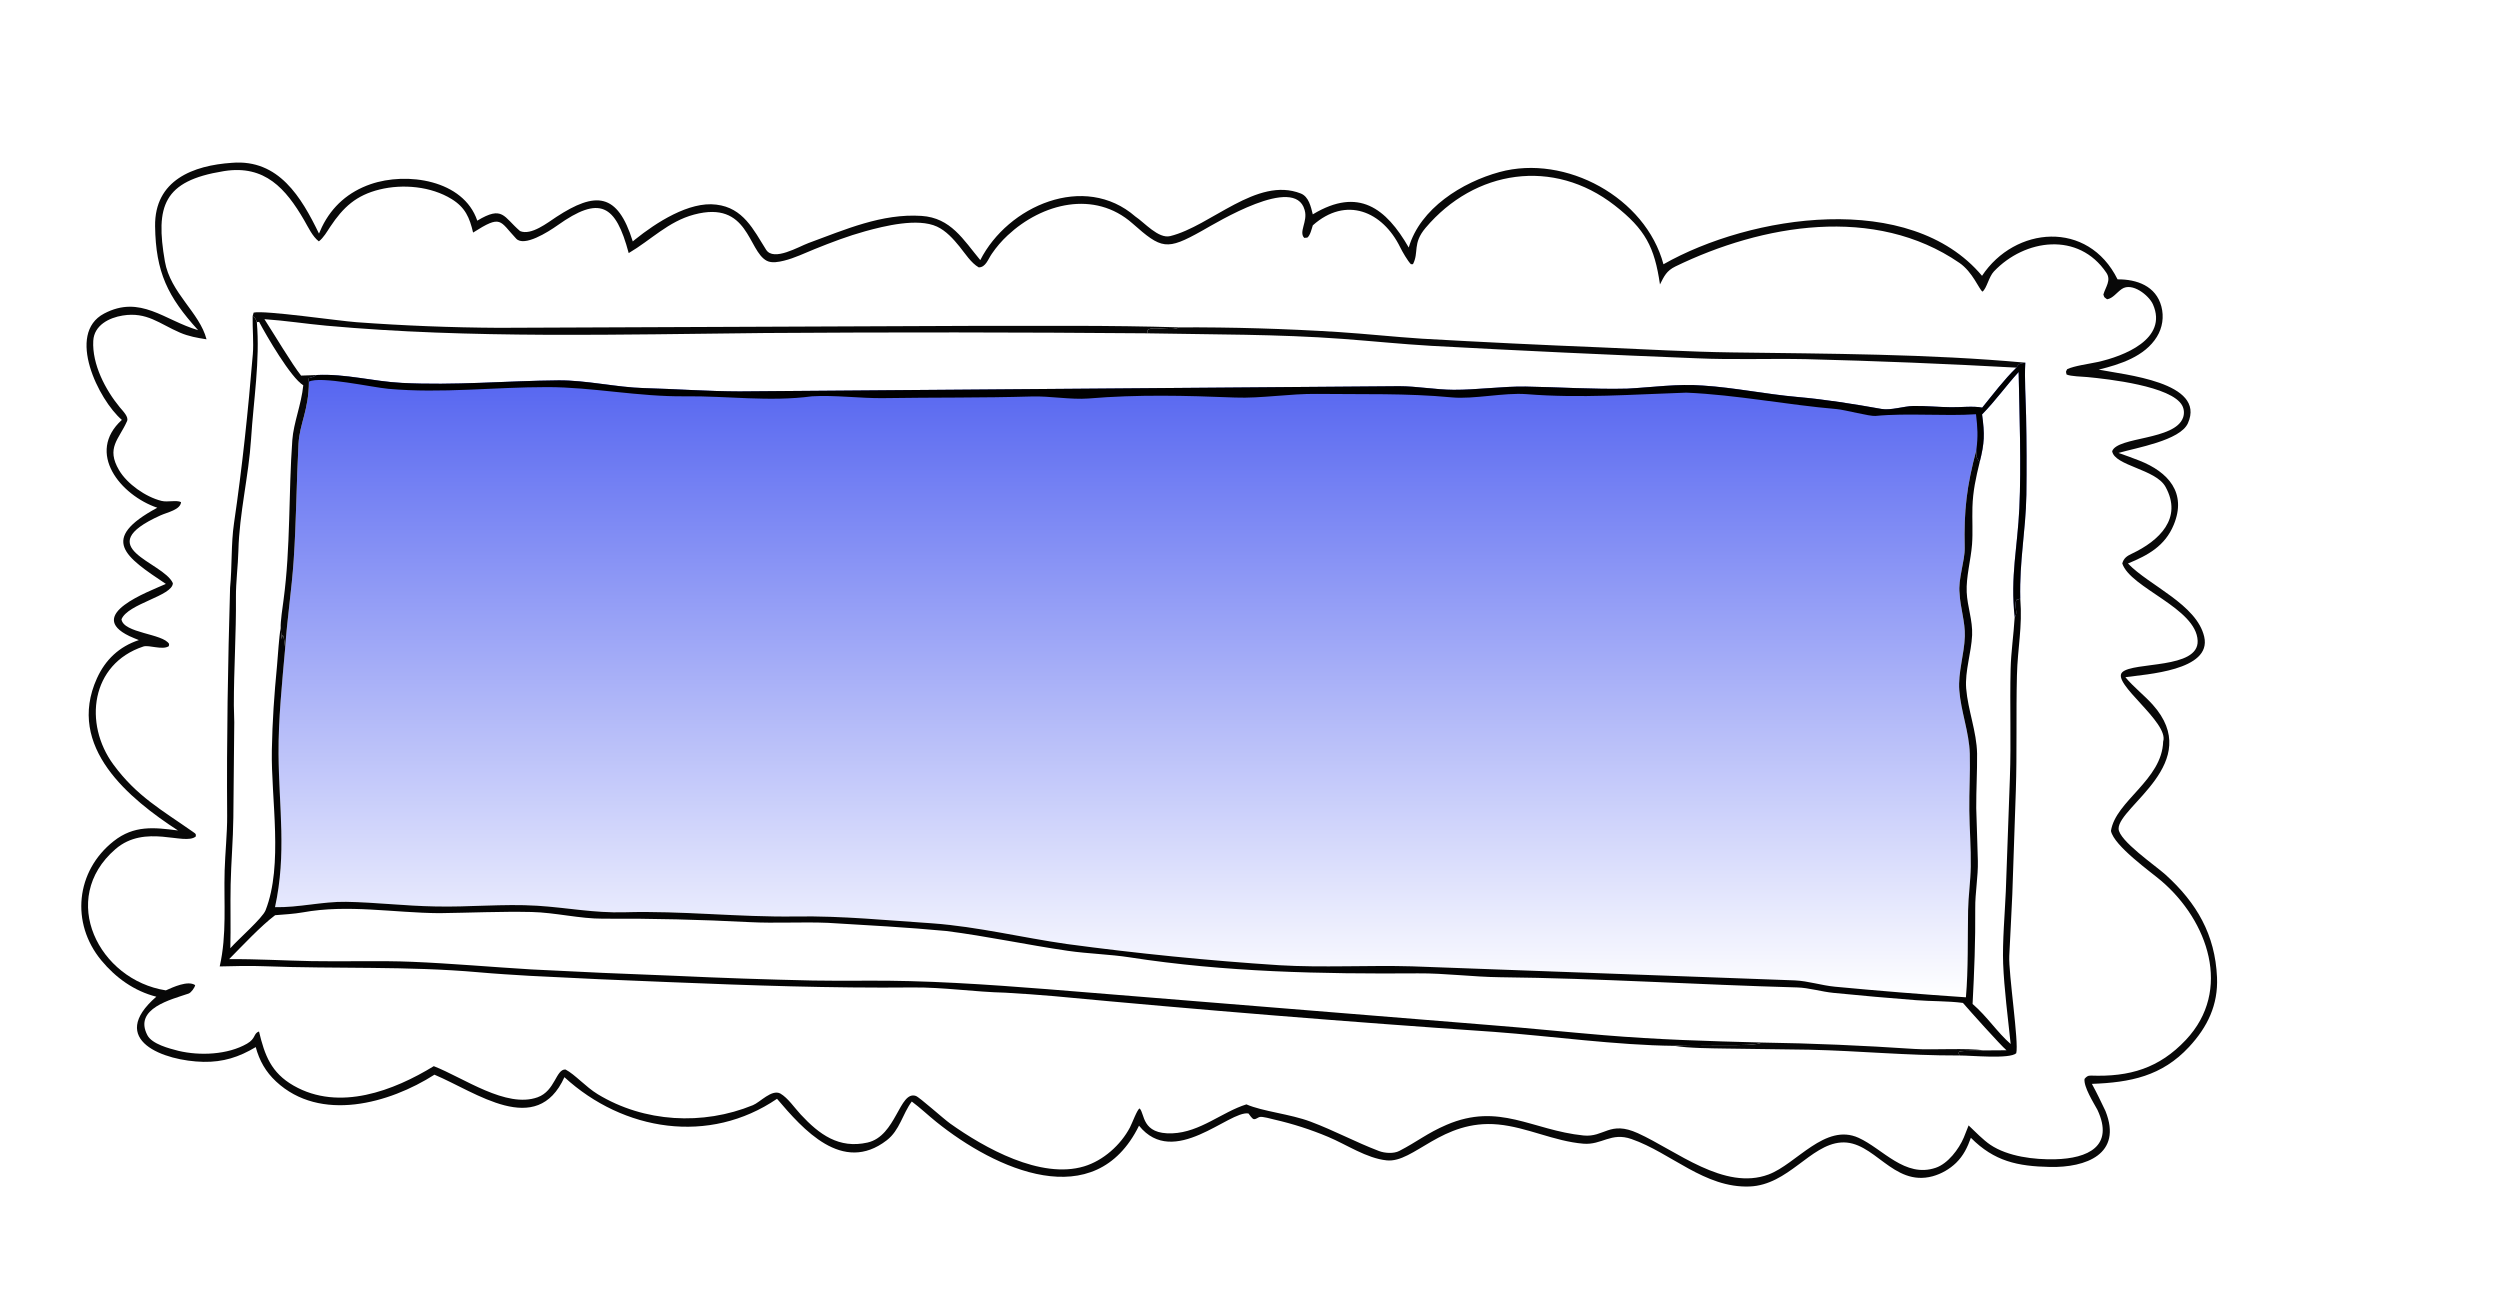
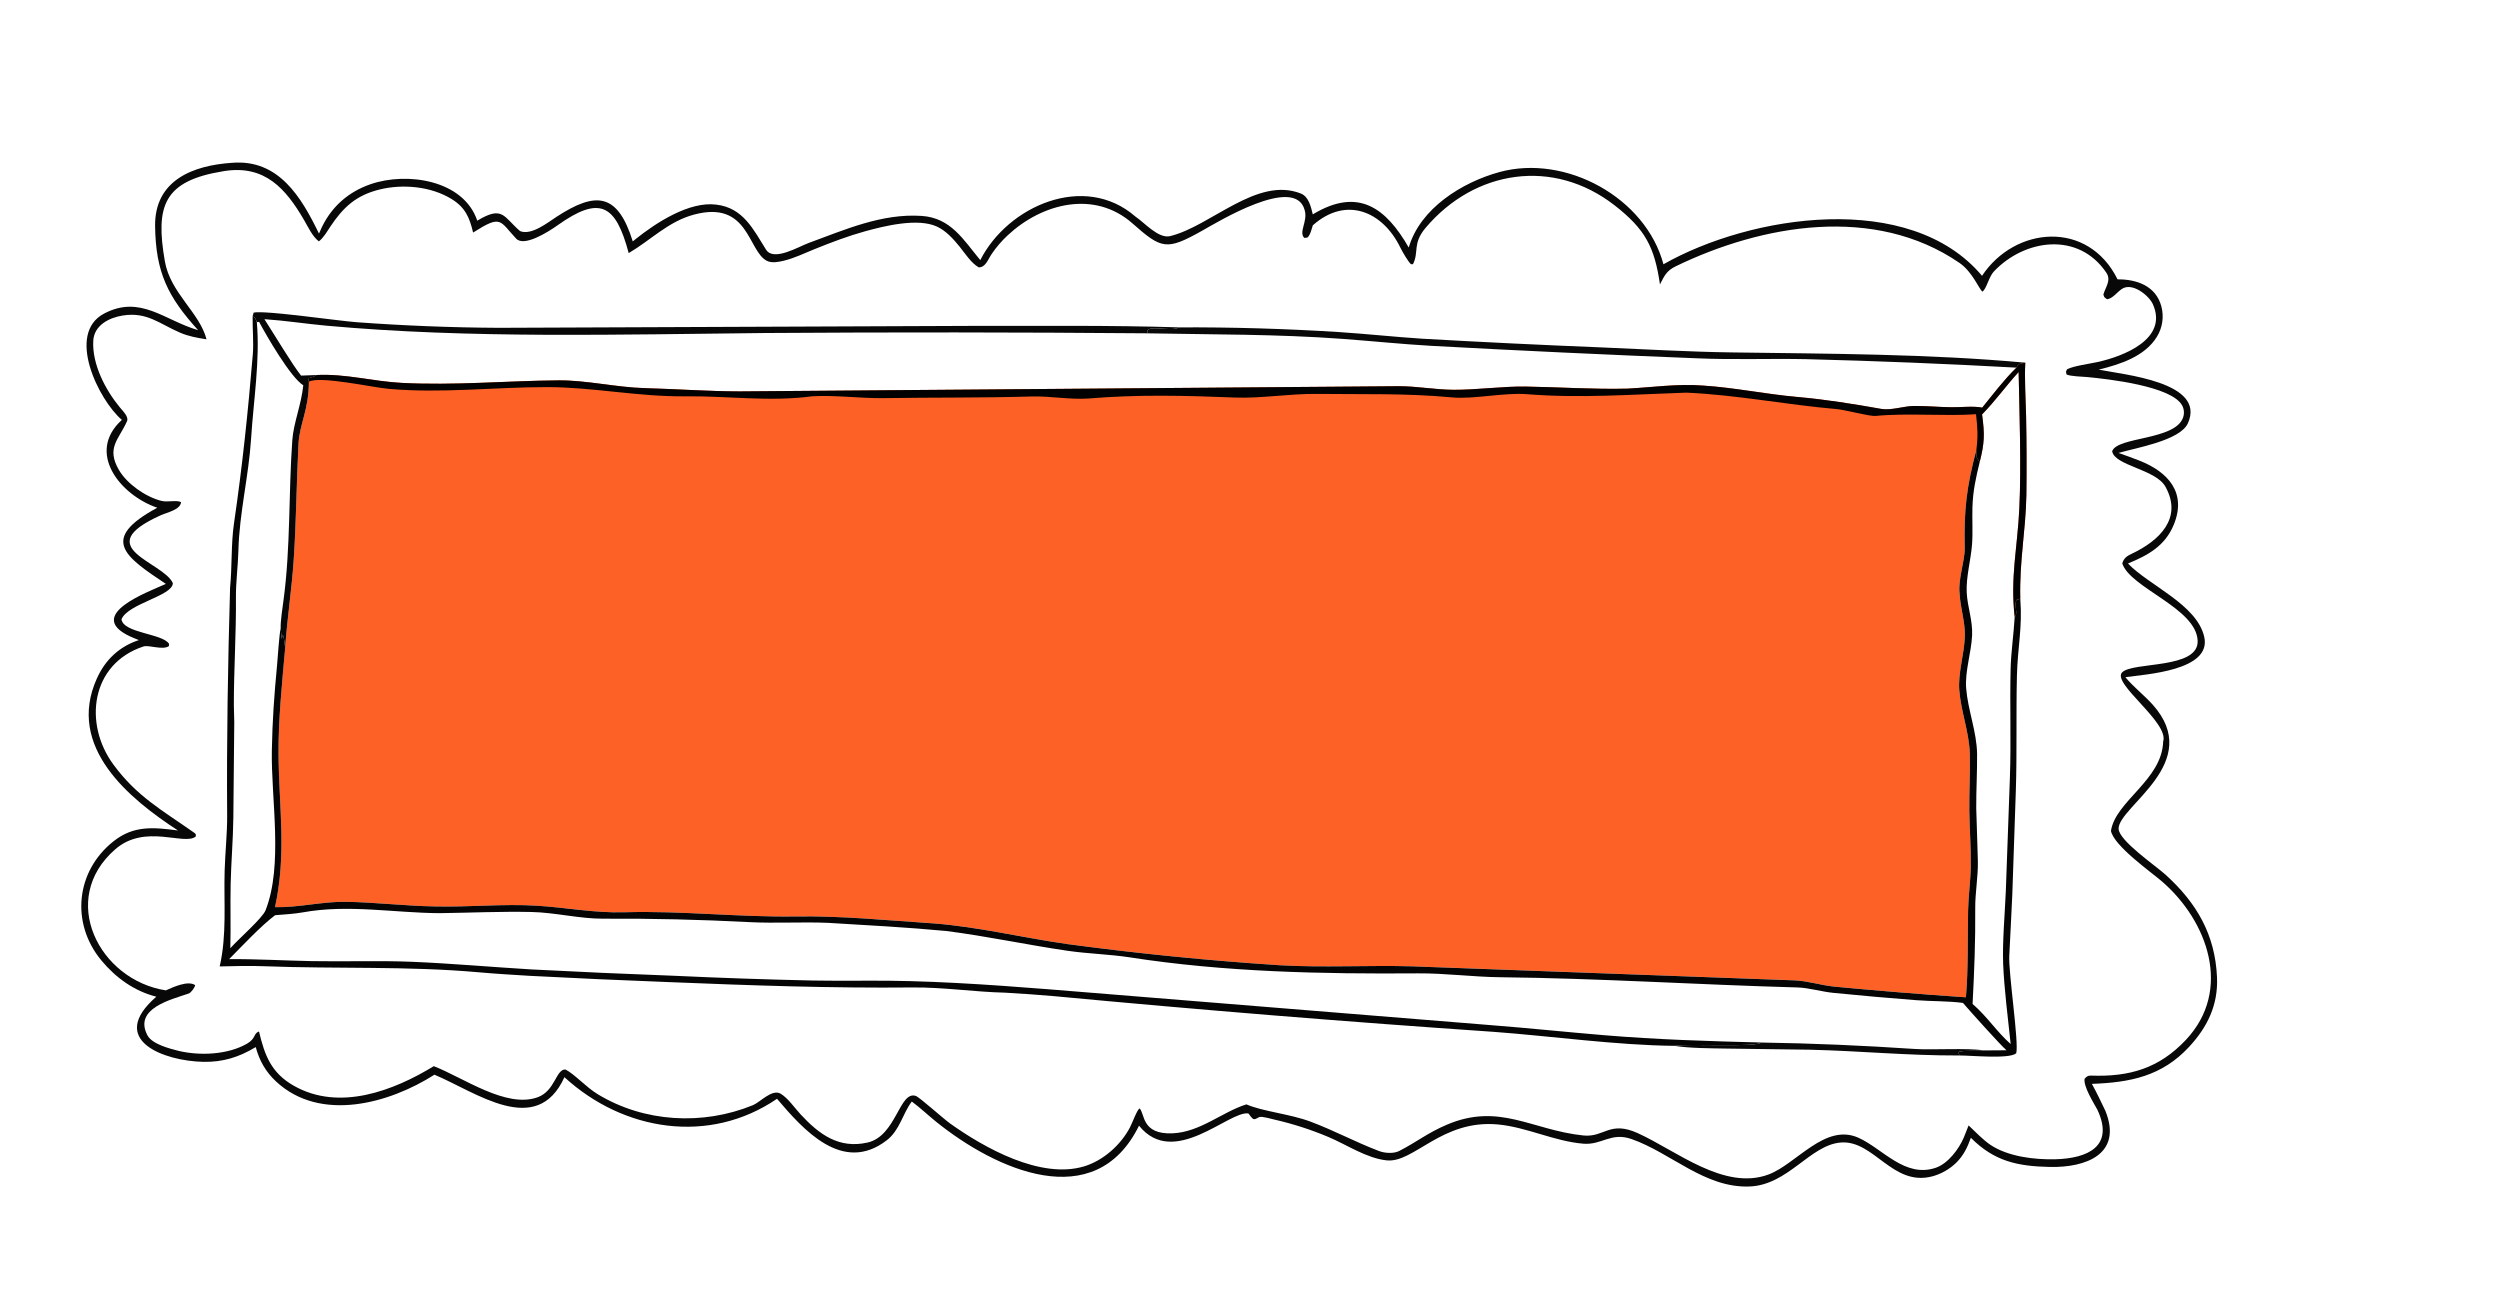
<svg xmlns="http://www.w3.org/2000/svg" preserveAspectRatio="none" overflow="visible" style="display: block;" width="209.293" height="109.403" viewBox="0 0 209.293 109.403" fill="none">
  <g id="Untitled - 5 November 2026 20.25.56 2 11 [Vectorized]">
    <path id="Vector" d="M19.429 13.63C23.338 13.31 25.232 16.518 26.704 19.555C26.781 19.367 26.864 19.182 26.953 18.999C27.807 17.254 29.19 16.056 31.022 15.421C34.051 14.371 38.803 15.05 39.956 18.474C42.103 17.181 42.142 18.146 43.536 19.344C44.463 19.741 45.852 18.634 46.578 18.16C49.864 16.017 51.7 16.112 52.974 20.211C53.042 20.153 53.111 20.096 53.181 20.04C54.903 18.656 57.693 16.836 59.968 17.131C62.227 17.401 63.071 19.214 64.136 20.906C64.768 21.909 66.856 20.65 67.697 20.342C70.742 19.225 73.829 17.856 77.148 18.075C79.609 18.237 80.642 20.063 82.067 21.775C84.37 17.24 90.792 14.42 95.05 18.127C95.789 18.613 96.98 20.007 97.96 19.767C101.38 18.93 105.216 14.75 108.897 16.198C109.567 16.462 109.744 17.307 109.903 17.947L109.958 17.913C113.724 15.667 116.03 17.41 117.936 20.723C118.889 17.439 122.417 15.255 125.536 14.403C131.082 12.887 137.771 16.548 139.26 22.124C146.536 17.989 159.891 15.901 165.93 23.09C168.672 18.946 174.804 18.386 177.276 23.387C178.883 23.374 180.491 23.937 180.946 25.66C181.173 26.521 181.037 27.437 180.569 28.195C179.554 29.85 177.469 30.511 175.696 30.943C177.78 31.369 184.713 31.982 183.165 35.433C182.515 36.884 178.824 37.487 177.356 37.919C177.945 38.123 178.532 38.338 179.113 38.565C181.522 39.514 183.083 41.257 181.982 43.928C181.246 45.716 179.819 46.486 178.146 47.175C179.929 49.031 183.914 50.604 184.532 53.312C185.179 56.148 179.633 56.447 177.93 56.692C178.611 57.517 179.496 58.188 180.214 58.988C184.568 63.842 177.354 67.511 177.363 69.372C177.367 70.362 180.456 72.468 181.297 73.23C183.908 75.598 185.443 78.243 185.602 81.811C185.704 84.123 184.809 85.977 183.263 87.643C180.99 90.094 178.347 90.623 175.127 90.739C175.542 91.493 175.891 92.231 176.262 93.007C177.713 96.635 174.609 97.755 171.627 97.695C168.908 97.639 166.958 97.226 164.996 95.253C164.707 96.054 164.379 96.746 163.758 97.352C163.208 97.881 162.537 98.266 161.802 98.472C158.435 99.385 156.901 95.431 154.108 95.648C151.542 95.847 149.708 99.2 146.478 99.329C142.714 99.478 139.9 96.511 136.58 95.356C134.864 94.759 134.104 95.874 132.557 95.747C130.111 95.546 127.838 94.368 125.422 94.138C120.713 93.69 118.371 97.379 116.09 97.143C114.405 96.969 112.738 95.824 111.184 95.174C109.717 94.559 108.246 94.086 106.697 93.73C106.44 93.671 105.699 93.453 105.458 93.511C105.29 93.552 105.164 93.707 104.971 93.692C104.831 93.681 104.613 93.336 104.518 93.217C102.904 92.95 98.274 97.866 95.356 94.239C91.66 101.746 83.322 97.9 78.369 93.909C77.668 93.344 77.064 92.76 76.332 92.216C75.553 93.257 75.332 94.617 74.234 95.463C70.531 98.316 67.227 94.546 65.05 91.988C59.376 95.856 52.191 94.704 47.252 90.179C44.933 95.293 39.846 91.427 36.371 89.97C32.602 92.376 26.821 93.996 23.11 90.538C22.248 89.735 21.715 88.796 21.409 87.659C20.015 88.501 18.671 88.925 17.036 88.895C13.744 88.834 8.911 87.065 13.087 83.441C11.242 82.973 9.684 81.856 8.475 80.39C5.908 77.28 6.339 72.926 9.515 70.421C11.223 69.073 12.886 69.266 14.9 69.525C10.857 66.894 5.505 62.548 8.114 56.79C8.817 55.239 9.971 54.131 11.626 53.586C11.371 53.482 11.077 53.37 10.832 53.252C7.116 51.465 12.424 49.544 13.886 48.884C10.488 46.61 8.265 45.148 13.168 42.507C10.084 41.459 7.179 37.898 10.202 35.153C8.266 33.494 5.507 27.941 8.714 26.252C11.748 24.654 13.762 26.819 16.586 27.641C14.04 24.84 13.039 22.793 12.984 18.942C12.929 15.07 16.182 13.843 19.429 13.63ZM17.29 28.406C16.516 28.286 15.796 28.16 15.073 27.849C13.339 27.104 12.305 26.089 10.271 26.415C9.145 26.595 7.88 27.22 7.808 28.531C7.701 30.488 8.821 32.637 10.037 34.108C10.315 34.438 10.789 34.908 10.636 35.255C9.951 36.804 8.863 37.485 9.968 39.363C10.642 40.508 12.183 41.601 13.521 41.934C14.031 42.061 14.767 41.845 15.156 42.035C15.113 42.675 14.011 42.887 13.445 43.142C7.428 45.856 13.664 47.015 14.472 48.821C14.451 49.896 10.701 50.527 10.171 51.847C10.331 53.014 13.655 53.039 14.156 53.91L14.136 54.092C13.615 54.452 12.464 53.971 12.004 54.123C7.587 55.584 6.985 60.598 9.493 64.005C11.448 66.663 13.522 67.795 16.146 69.635C16.425 69.834 16.402 69.8 16.39 70.028C15.438 70.823 12.161 68.927 9.663 71.088C4.836 75.262 8.288 82.043 13.884 82.911C14.482 82.648 15.729 82.057 16.339 82.472C16.303 82.692 15.992 83.108 15.793 83.177C14.329 83.68 11.173 84.426 12.337 86.662C12.728 87.414 14.168 87.775 14.943 87.975C16.726 88.399 19.06 88.307 20.68 87.373C21.441 86.934 21.203 86.517 21.683 86.352C22.159 88.354 22.7 89.808 24.579 90.885C28.41 93.08 32.993 91.289 36.315 89.256C38.819 90.232 42.386 92.812 45.011 91.859C46.483 91.325 46.537 89.495 47.34 89.535C48.137 89.949 49.038 90.996 50.041 91.605C53.929 93.968 58.842 94.237 63.033 92.522C63.643 92.272 64.593 91.179 65.321 91.543C65.966 91.915 66.514 92.743 67.035 93.303C68.593 94.98 70.234 96.186 72.619 95.653C75.043 95.111 75.29 91.278 76.673 91.749C76.976 91.852 78.977 93.655 79.547 94.061C82.413 96.1 87.119 98.743 90.761 97.644C92.362 97.16 93.821 95.858 94.597 94.384C94.785 94.027 95.207 92.864 95.405 92.797C95.854 93.204 95.536 94.987 98.152 94.879C100.48 94.783 102.302 93.093 104.346 92.455C105.716 93.053 107.995 93.253 109.719 93.902C111.76 94.67 113.452 95.602 115.444 96.36C115.932 96.546 116.675 96.596 117.142 96.355C118.659 95.572 119.477 94.865 121.095 94.17C125.515 92.27 128.249 94.616 132.558 95.059C134.314 95.24 134.743 93.791 137.118 94.868C140.341 96.331 144.349 99.71 148.062 98.323C150.39 97.453 152.797 93.986 155.597 95.255C157.615 96.169 159.476 98.636 162.051 97.764C163.073 97.419 163.987 96.211 164.404 95.231C164.544 94.895 164.679 94.557 164.806 94.217C165.333 94.72 166.039 95.443 166.621 95.836C168.096 96.829 170.304 97.093 172.053 97.05C174.797 96.983 177.011 95.956 175.594 92.917C175.245 92.278 174.429 90.984 174.511 90.324C174.665 90.145 174.77 90.036 175.045 90.046C178.3 90.166 180.769 89.423 182.996 87.056C186.908 82.898 184.836 77.086 180.954 73.757C180.072 73.001 176.98 70.821 176.723 69.562C177.105 67.055 180.999 65.305 181.094 62.076C181.61 60.475 176.736 57.186 177.668 56.28C178.593 55.382 184.071 56.033 183.981 53.645C183.878 50.901 178.35 49.238 177.671 47.171C177.795 46.726 178.058 46.549 178.469 46.355C180.761 45.272 182.755 43.39 181.284 40.745C180.465 39.272 177.025 38.997 176.824 37.774C177.272 36.54 182.081 36.873 182.76 34.959C182.876 34.63 182.853 34.268 182.692 33.958C181.825 32.313 176.434 31.73 174.752 31.567C174.322 31.525 173.363 31.515 173.008 31.352C172.944 31.052 172.928 31.169 173.059 30.907C173.638 30.625 174.928 30.457 175.602 30.308C177.787 29.825 181.515 28.385 180.24 25.483C179.904 24.722 178.49 23.603 177.629 24.195C177.21 24.482 176.878 24.983 176.4 25.055C176.123 24.84 176.189 24.947 176.089 24.657C176.269 24.025 176.764 23.468 176.341 22.837C174.012 19.372 169.509 19.999 166.924 22.725C166.495 23.178 166.319 24.163 165.966 24.415C165.684 24.218 165.144 22.767 164.035 22.006C156.953 17.144 147.546 18.771 140.26 22.307C139.512 22.672 139.315 23.126 138.968 23.813C138.515 20.692 137.745 19.197 135.175 17.194C130.052 13.202 123.468 14.197 119.342 19.08C118.231 20.396 118.809 21.111 118.29 22.115L118.121 22.119C117.86 21.867 117.398 21.067 117.225 20.712C115.748 17.685 112.684 16.39 109.904 18.865C109.803 19.186 109.689 19.699 109.45 19.891L109.188 19.916C108.704 19.42 109.489 18.538 109.231 17.625L109.214 17.561C108.396 14.632 101.921 18.598 100.609 19.332C97.654 20.986 97.246 20.858 94.807 18.703C91.629 15.893 87.242 17.009 84.358 19.703C83.859 20.166 83.414 20.684 83.032 21.247C82.71 21.712 82.523 22.38 81.94 22.385C81.3 22.022 80.791 21.212 80.333 20.646C79.813 20.005 79.2 19.321 78.439 18.969C76.832 18.226 74.041 18.917 72.435 19.36C70.995 19.758 69.603 20.288 68.219 20.846C67.376 21.186 66.513 21.609 65.63 21.824C65.197 21.93 64.615 22.05 64.196 21.834C62.6 21.01 62.695 16.74 58.105 17.964C55.948 18.539 54.485 20.103 52.633 21.189C51.543 17.093 50.21 16.349 46.67 18.866C45.892 19.419 43.883 20.689 43.215 19.98C41.801 18.48 42.008 17.941 39.606 19.47C39.311 18.218 38.956 17.371 37.807 16.663C36.079 15.599 33.722 15.386 31.775 15.865C29.821 16.347 28.74 17.339 27.646 18.984C27.376 19.391 27.084 19.909 26.693 20.206C26.159 19.806 25.792 18.998 25.458 18.425C23.927 15.794 22.175 13.792 18.788 14.319C18.755 14.324 18.721 14.33 18.687 14.336C13.679 15.148 13 17.244 13.803 21.88C14.264 24.533 16.713 26.163 17.29 28.406Z" fill="black" fill-opacity="0.965" />
-     <path id="Vector_2" d="M169.552 30.36C169.475 31.619 169.585 33.481 169.617 34.786C169.662 37 169.67 39.215 169.642 41.43C169.584 44.522 169.054 46.889 169.132 50.117L168.806 50.22C168.571 50.787 168.99 51.276 168.663 51.658C168.283 48.288 168.909 45.751 169.054 42.546C169.217 38.909 169.066 34.803 168.993 31.142C167.912 32.328 167.093 33.504 165.933 34.695C166.16 36.361 166.141 37.066 165.73 38.695C165.418 38.104 165.489 38.518 165.456 37.661C164.647 40.702 164.406 42.707 164.479 45.856C164.505 46.941 163.907 48.518 164.051 49.681C164.105 50.87 164.527 52.063 164.492 53.269C164.447 54.756 163.914 56.295 164.026 57.775C164.158 59.551 164.859 61.306 164.906 63.1C164.946 64.675 164.846 66.29 164.866 67.865C164.885 69.434 165.013 70.975 164.987 72.553C164.969 73.771 164.785 75.032 164.762 76.225C164.72 78.606 164.784 81.12 164.581 83.491C160.921 83.244 157.266 82.948 153.615 82.603C152.474 82.493 151.387 82.126 150.255 82.074L118.209 80.898C114.615 80.795 110.661 81.021 107.096 80.805C101.143 80.417 95.205 79.823 89.293 79.026C85.573 78.494 81.848 77.58 78.106 77.301C74.295 77.05 70.469 76.663 66.646 76.722C61.864 76.797 57.076 76.231 52.3 76.371C49.737 76.446 47.456 75.978 44.947 75.823C42.142 75.65 39.228 75.955 36.414 75.883C33.94 75.844 31.443 75.539 28.971 75.497C27.01 75.464 24.992 75.987 23.022 75.945C24.005 71.437 23.349 67.641 23.318 63.103C23.299 60.24 23.618 57.112 23.874 54.247C24.038 51.811 24.417 49.397 24.585 46.912C24.806 43.654 24.82 40.392 24.989 37.174C25.079 35.453 25.848 34.364 25.861 31.953C25.819 31.783 25.833 31.838 25.857 31.653C26.143 31.594 26.264 31.547 26.514 31.394C28.927 31.274 31.224 31.929 33.622 32.054C38.02 32.285 42.36 31.881 46.748 31.842C49.079 31.821 51.604 32.429 53.907 32.49C56.539 32.56 59.29 32.761 61.906 32.766L117.132 32.331C118.606 32.331 120.185 32.625 121.693 32.633C123.607 32.643 125.843 32.332 127.716 32.362C130.499 32.406 133.434 32.606 136.227 32.536C138.344 32.425 140.443 32.114 142.571 32.279C145.203 32.447 147.833 33 150.452 33.231C152.869 33.444 155.144 33.815 157.524 34.237C158.283 34.371 159.378 34.004 160.172 33.989C161.221 33.97 162.283 34.08 163.334 34.092C164.175 34.105 165.174 33.974 165.945 34.125C166.878 32.982 167.757 31.804 168.811 30.776C169.034 30.392 169.134 30.461 169.552 30.36Z" fill="url(#paint0_linear_0_15)" />
+     <path id="Vector_2" d="M169.552 30.36C169.475 31.619 169.585 33.481 169.617 34.786C169.662 37 169.67 39.215 169.642 41.43C169.584 44.522 169.054 46.889 169.132 50.117L168.806 50.22C168.571 50.787 168.99 51.276 168.663 51.658C168.283 48.288 168.909 45.751 169.054 42.546C169.217 38.909 169.066 34.803 168.993 31.142C167.912 32.328 167.093 33.504 165.933 34.695C166.16 36.361 166.141 37.066 165.73 38.695C165.418 38.104 165.489 38.518 165.456 37.661C164.647 40.702 164.406 42.707 164.479 45.856C164.505 46.941 163.907 48.518 164.051 49.681C164.105 50.87 164.527 52.063 164.492 53.269C164.447 54.756 163.914 56.295 164.026 57.775C164.158 59.551 164.859 61.306 164.906 63.1C164.946 64.675 164.846 66.29 164.866 67.865C164.885 69.434 165.013 70.975 164.987 72.553C164.969 73.771 164.785 75.032 164.762 76.225C164.72 78.606 164.784 81.12 164.581 83.491C160.921 83.244 157.266 82.948 153.615 82.603C152.474 82.493 151.387 82.126 150.255 82.074L118.209 80.898C114.615 80.795 110.661 81.021 107.096 80.805C101.143 80.417 95.205 79.823 89.293 79.026C85.573 78.494 81.848 77.58 78.106 77.301C74.295 77.05 70.469 76.663 66.646 76.722C61.864 76.797 57.076 76.231 52.3 76.371C49.737 76.446 47.456 75.978 44.947 75.823C42.142 75.65 39.228 75.955 36.414 75.883C33.94 75.844 31.443 75.539 28.971 75.497C27.01 75.464 24.992 75.987 23.022 75.945C24.005 71.437 23.349 67.641 23.318 63.103C23.299 60.24 23.618 57.112 23.874 54.247C24.038 51.811 24.417 49.397 24.585 46.912C24.806 43.654 24.82 40.392 24.989 37.174C25.079 35.453 25.848 34.364 25.861 31.953C25.819 31.783 25.833 31.838 25.857 31.653C26.143 31.594 26.264 31.547 26.514 31.394C28.927 31.274 31.224 31.929 33.622 32.054C38.02 32.285 42.36 31.881 46.748 31.842C49.079 31.821 51.604 32.429 53.907 32.49C56.539 32.56 59.29 32.761 61.906 32.766L117.132 32.331C118.606 32.331 120.185 32.625 121.693 32.633C123.607 32.643 125.843 32.332 127.716 32.362C130.499 32.406 133.434 32.606 136.227 32.536C138.344 32.425 140.443 32.114 142.571 32.279C145.203 32.447 147.833 33 150.452 33.231C152.869 33.444 155.144 33.815 157.524 34.237C158.283 34.371 159.378 34.004 160.172 33.989C161.221 33.97 162.283 34.08 163.334 34.092C164.175 34.105 165.174 33.974 165.945 34.125C166.878 32.982 167.757 31.804 168.811 30.776C169.034 30.392 169.134 30.461 169.552 30.36Z" fill="#FD6126" />
    <path id="Vector_3" d="M169.553 30.36C169.476 31.619 169.586 33.481 169.618 34.786C169.663 37 169.671 39.215 169.643 41.43C169.585 44.522 169.054 46.889 169.133 50.117L168.807 50.22C168.572 50.787 168.991 51.276 168.664 51.658C168.284 48.288 168.91 45.751 169.054 42.546C169.218 38.909 169.067 34.803 168.994 31.142C167.913 32.328 167.094 33.504 165.933 34.695C166.161 36.361 166.142 37.066 165.731 38.695C165.418 38.104 165.49 38.518 165.457 37.661C165.603 36.512 165.558 35.819 165.426 34.678C162.824 34.858 159.694 34.559 157.013 34.821C156.537 34.868 154.442 34.306 153.773 34.249C149.572 33.89 145.384 33.052 141.172 32.871C136.685 33.015 132.319 33.363 127.774 32.996C125.929 32.858 123.341 33.437 121.564 33.269C117.73 32.907 114.086 33.025 110.252 32.976C108.02 32.948 105.544 33.366 103.408 33.281C99.233 33.115 95.266 33.012 91.093 33.363C89.653 33.471 87.879 33.147 86.391 33.191C82.262 33.315 78.121 33.264 73.99 33.33C72.034 33.359 69.912 33.059 67.973 33.178C64.433 33.655 60.859 33.138 57.383 33.178C53.441 33.222 49.63 32.409 45.816 32.407C41.383 32.404 36.987 32.948 32.521 32.552C31.168 32.432 26.789 31.45 25.862 31.953C25.82 31.783 25.834 31.838 25.858 31.653C26.144 31.594 26.265 31.547 26.515 31.394C28.928 31.274 31.225 31.929 33.623 32.054C38.021 32.285 42.361 31.881 46.748 31.842C49.08 31.821 51.605 32.429 53.908 32.49C56.54 32.56 59.291 32.761 61.907 32.766L117.133 32.331C118.607 32.331 120.185 32.625 121.694 32.633C123.608 32.643 125.844 32.332 127.717 32.362C130.5 32.406 133.435 32.606 136.228 32.536C138.345 32.425 140.444 32.114 142.572 32.279C145.203 32.447 147.834 33 150.453 33.231C152.87 33.444 155.145 33.815 157.525 34.237C158.284 34.371 159.379 34.004 160.173 33.989C161.222 33.97 162.284 34.08 163.335 34.092C164.176 34.105 165.175 33.974 165.946 34.125C166.879 32.982 167.758 31.804 168.812 30.776C169.035 30.392 169.135 30.461 169.553 30.36Z" fill="black" />
    <path id="Vector_4" d="M21.15 26.474C21.396 26.631 21.392 26.683 21.502 26.974C21.779 30.167 21.221 33.551 21.019 36.748C20.819 39.877 20.035 42.955 19.958 46.093C19.927 47.367 19.741 48.725 19.752 49.998C19.778 53.012 19.576 56.026 19.577 59.033C19.577 59.514 19.612 59.987 19.612 60.463L19.535 68.446C19.513 70.319 19.349 72.175 19.309 74.042C19.271 75.808 19.33 77.62 19.283 79.383C19.946 78.627 21.973 76.868 22.232 76.207C23.725 72.404 22.684 66.875 22.758 62.822C22.803 60.323 22.957 58.174 23.192 55.721C23.273 54.879 23.355 53.301 23.498 52.579L23.581 53.496L23.656 53.15C23.788 53.273 23.848 54.023 23.874 54.248C23.619 57.113 23.299 60.241 23.319 63.104C23.35 67.642 24.006 71.438 23.023 75.946C24.992 75.988 27.01 75.465 28.971 75.498C31.444 75.54 33.94 75.845 36.414 75.884C39.228 75.956 42.143 75.651 44.947 75.824C47.456 75.978 49.737 76.447 52.3 76.372C57.077 76.232 61.864 76.797 66.647 76.723C70.469 76.664 74.295 77.051 78.106 77.302C81.848 77.581 85.573 78.495 89.293 79.027C95.205 79.824 101.143 80.418 107.096 80.805C110.661 81.022 114.615 80.796 118.209 80.899L150.255 82.075C151.388 82.127 152.474 82.494 153.616 82.604C157.266 82.949 160.921 83.245 164.581 83.492C164.784 81.121 164.72 78.607 164.763 76.226C164.785 75.033 164.969 73.772 164.988 72.553C165.013 70.976 164.885 69.435 164.866 67.866C164.847 66.29 164.947 64.676 164.906 63.101C164.859 61.307 164.159 59.552 164.026 57.776C163.915 56.296 164.447 54.757 164.492 53.27C164.528 52.064 164.106 50.871 164.052 49.681C163.907 48.519 164.505 46.942 164.48 45.857C164.406 42.708 164.647 40.702 165.457 37.662C165.489 38.519 165.418 38.105 165.731 38.696C165.415 40.001 165.167 41.104 165.127 42.462C165.095 43.484 165.171 44.586 165.093 45.591C164.991 46.888 164.592 48.278 164.647 49.575C164.7 50.79 165.153 51.921 165.1 53.169C165.038 54.627 164.487 56.194 164.603 57.638C164.751 59.463 165.48 61.242 165.516 63.087C165.531 64.611 165.437 66.133 165.445 67.657C165.48 69.134 165.55 70.602 165.581 72.08C165.609 73.39 165.349 74.757 165.361 76.041C165.384 78.733 165.28 81.358 165.139 84.048C166.379 85.121 167.187 86.406 168.327 87.402C168.108 85.315 167.779 82.749 167.698 80.675C167.628 78.889 167.843 76.444 167.922 74.599L168.262 65.13C168.373 62.129 168.248 59.03 168.323 56.02C168.359 54.563 168.58 53.113 168.664 51.659C168.991 51.277 168.572 50.788 168.807 50.221L169.133 50.118C169.322 52.522 168.911 54.184 168.852 56.548C168.773 59.757 168.865 63.011 168.759 66.216L168.465 74.877C168.4 76.372 168.284 78.544 168.211 80.019C168.139 81.48 169.03 87.298 168.793 88.176C168.227 88.682 165.004 88.356 164.041 88.362C163.964 88.13 163.952 88.232 164.009 88.043C164.485 87.922 165.403 88.019 166.083 87.938L167.976 87.925C167.473 87.494 164.896 84.617 164.332 83.961C163.06 83.794 161.679 83.833 160.39 83.731C158.092 83.55 155.791 83.353 153.498 83.121C152.537 83.031 151.421 82.692 150.469 82.666C142.17 82.441 133.887 81.899 125.583 81.811C123.327 81.787 120.961 81.47 118.708 81.487C110.631 81.546 102.564 81.387 94.567 80.145C92.897 79.887 91.1 79.847 89.396 79.6C85.996 79.105 82.628 78.375 79.222 77.941C76.034 77.639 72.517 77.448 69.316 77.258C67.146 77.167 64.911 77.31 62.748 77.198C58.647 76.985 54.592 76.888 50.485 76.91C48.543 76.92 46.472 76.392 44.498 76.349C41.913 76.293 39.355 76.416 36.771 76.448C32.942 76.42 29.148 75.692 25.342 76.382C24.644 76.508 23.75 76.56 23.033 76.618C21.855 77.5 20.273 79.192 19.182 80.297C21.457 80.277 23.794 80.418 26.077 80.462C28.841 80.515 31.757 80.405 34.512 80.52C37.809 80.658 41.176 80.959 44.478 81.157C48.466 81.365 52.454 81.543 56.444 81.689C60.31 81.87 64.178 82.003 68.047 82.087C69.461 82.107 70.888 82.114 72.302 82.101C77.456 82.054 82.622 82.416 87.763 82.818L124.846 85.825C127.999 86.07 131.131 86.401 134.283 86.663C138.739 87.034 143.002 87.163 147.458 87.277C146.923 87.706 141.391 87.343 140.16 87.554C135.335 87.506 129.895 86.743 125.061 86.384C112.768 85.545 100.487 84.548 88.22 83.393C86.867 83.277 85.514 83.18 84.159 83.104C81.625 83.047 78.941 82.641 76.417 82.667C69.57 82.736 62.815 82.496 55.975 82.218C52.091 82.072 48.208 81.897 44.326 81.693C42.924 81.609 41.478 81.522 40.078 81.397C34.1 80.865 28.127 81.121 22.141 80.891C20.898 80.843 19.637 80.875 18.393 80.907C19 78.233 18.729 75.612 18.806 72.896C18.848 71.422 19.028 69.725 19.017 68.285C18.968 61.911 19.081 55.559 19.262 49.189C19.435 47.456 19.338 45.516 19.59 43.805C20.282 39.094 20.775 34.392 21.166 29.647C21.247 28.668 21.129 27.484 21.15 26.474Z" fill="black" fill-opacity="0.984" />
    <path id="Vector_5" d="M21.149 26.474L21.235 26.17C22.142 25.959 28.404 26.872 29.833 26.973C33.798 27.264 37.771 27.421 41.746 27.444L81.413 27.282C87.141 27.29 92.969 27.224 98.69 27.406C98.115 27.779 96.486 27.248 96.089 27.626L96.034 27.904C85.362 27.814 74.688 27.805 64.015 27.879C51.94 27.996 39.382 28.363 27.331 27.266C25.594 27.108 23.895 26.84 22.136 26.72C22.886 27.877 24.47 30.529 25.206 31.445L26.514 31.395C26.264 31.547 26.143 31.595 25.857 31.654C25.833 31.838 25.819 31.784 25.861 31.954C25.847 34.365 25.079 35.453 24.989 37.175C24.82 40.392 24.806 43.654 24.585 46.913C24.416 49.397 24.038 51.812 23.874 54.247C23.847 54.023 23.787 53.273 23.656 53.15L23.581 53.495L23.497 52.579C23.473 52.042 23.658 50.816 23.736 50.237C24.335 45.8 24.15 41.275 24.473 36.834C24.577 35.405 25.23 33.854 25.39 32.257C24.337 31.606 22.326 28.145 21.691 26.943L21.501 26.973C21.392 26.683 21.396 26.63 21.149 26.474Z" fill="black" fill-opacity="0.969" />
    <path id="Vector_6" d="M98.69 27.407C103.148 27.387 107.605 27.517 112.055 27.797C114.379 27.949 116.71 28.202 119.039 28.354C124.035 28.638 129.032 28.881 134.033 29.082C137.66 29.234 141.339 29.453 144.962 29.503C153.059 29.616 161.489 29.624 169.552 30.362C169.134 30.463 169.034 30.393 168.811 30.778C162.945 30.454 157.075 30.217 151.203 30.068C148.154 30.005 145.099 30.132 142.047 29.995C134.637 29.704 127.23 29.357 119.825 28.953C117.357 28.811 114.884 28.555 112.418 28.372C106.953 27.967 101.501 28.012 96.034 27.905L96.089 27.628C96.486 27.249 98.115 27.78 98.69 27.407Z" fill="black" fill-opacity="0.965" />
    <path id="Vector_7" d="M147.458 87.278C151.795 87.343 155.937 87.527 160.268 87.814C161.799 87.916 164.734 87.714 166.083 87.939C165.402 88.02 164.484 87.923 164.008 88.044C163.952 88.234 163.963 88.131 164.041 88.363C159.511 88.371 155.788 87.979 151.463 87.878L144.48 87.783C143.19 87.76 141.426 87.756 140.159 87.555C141.391 87.344 146.922 87.707 147.458 87.278Z" fill="black" fill-opacity="0.965" />
  </g>
-   <defs>
-     <linearGradient id="paint0_linear_0_15" x1="96.34" y1="30.36" x2="96.34" y2="83.491" gradientUnits="userSpaceOnUse">
-       <stop stop-color="#5262F0" />
-       <stop offset="1" stop-color="white" />
-     </linearGradient>
-   </defs>
</svg>
